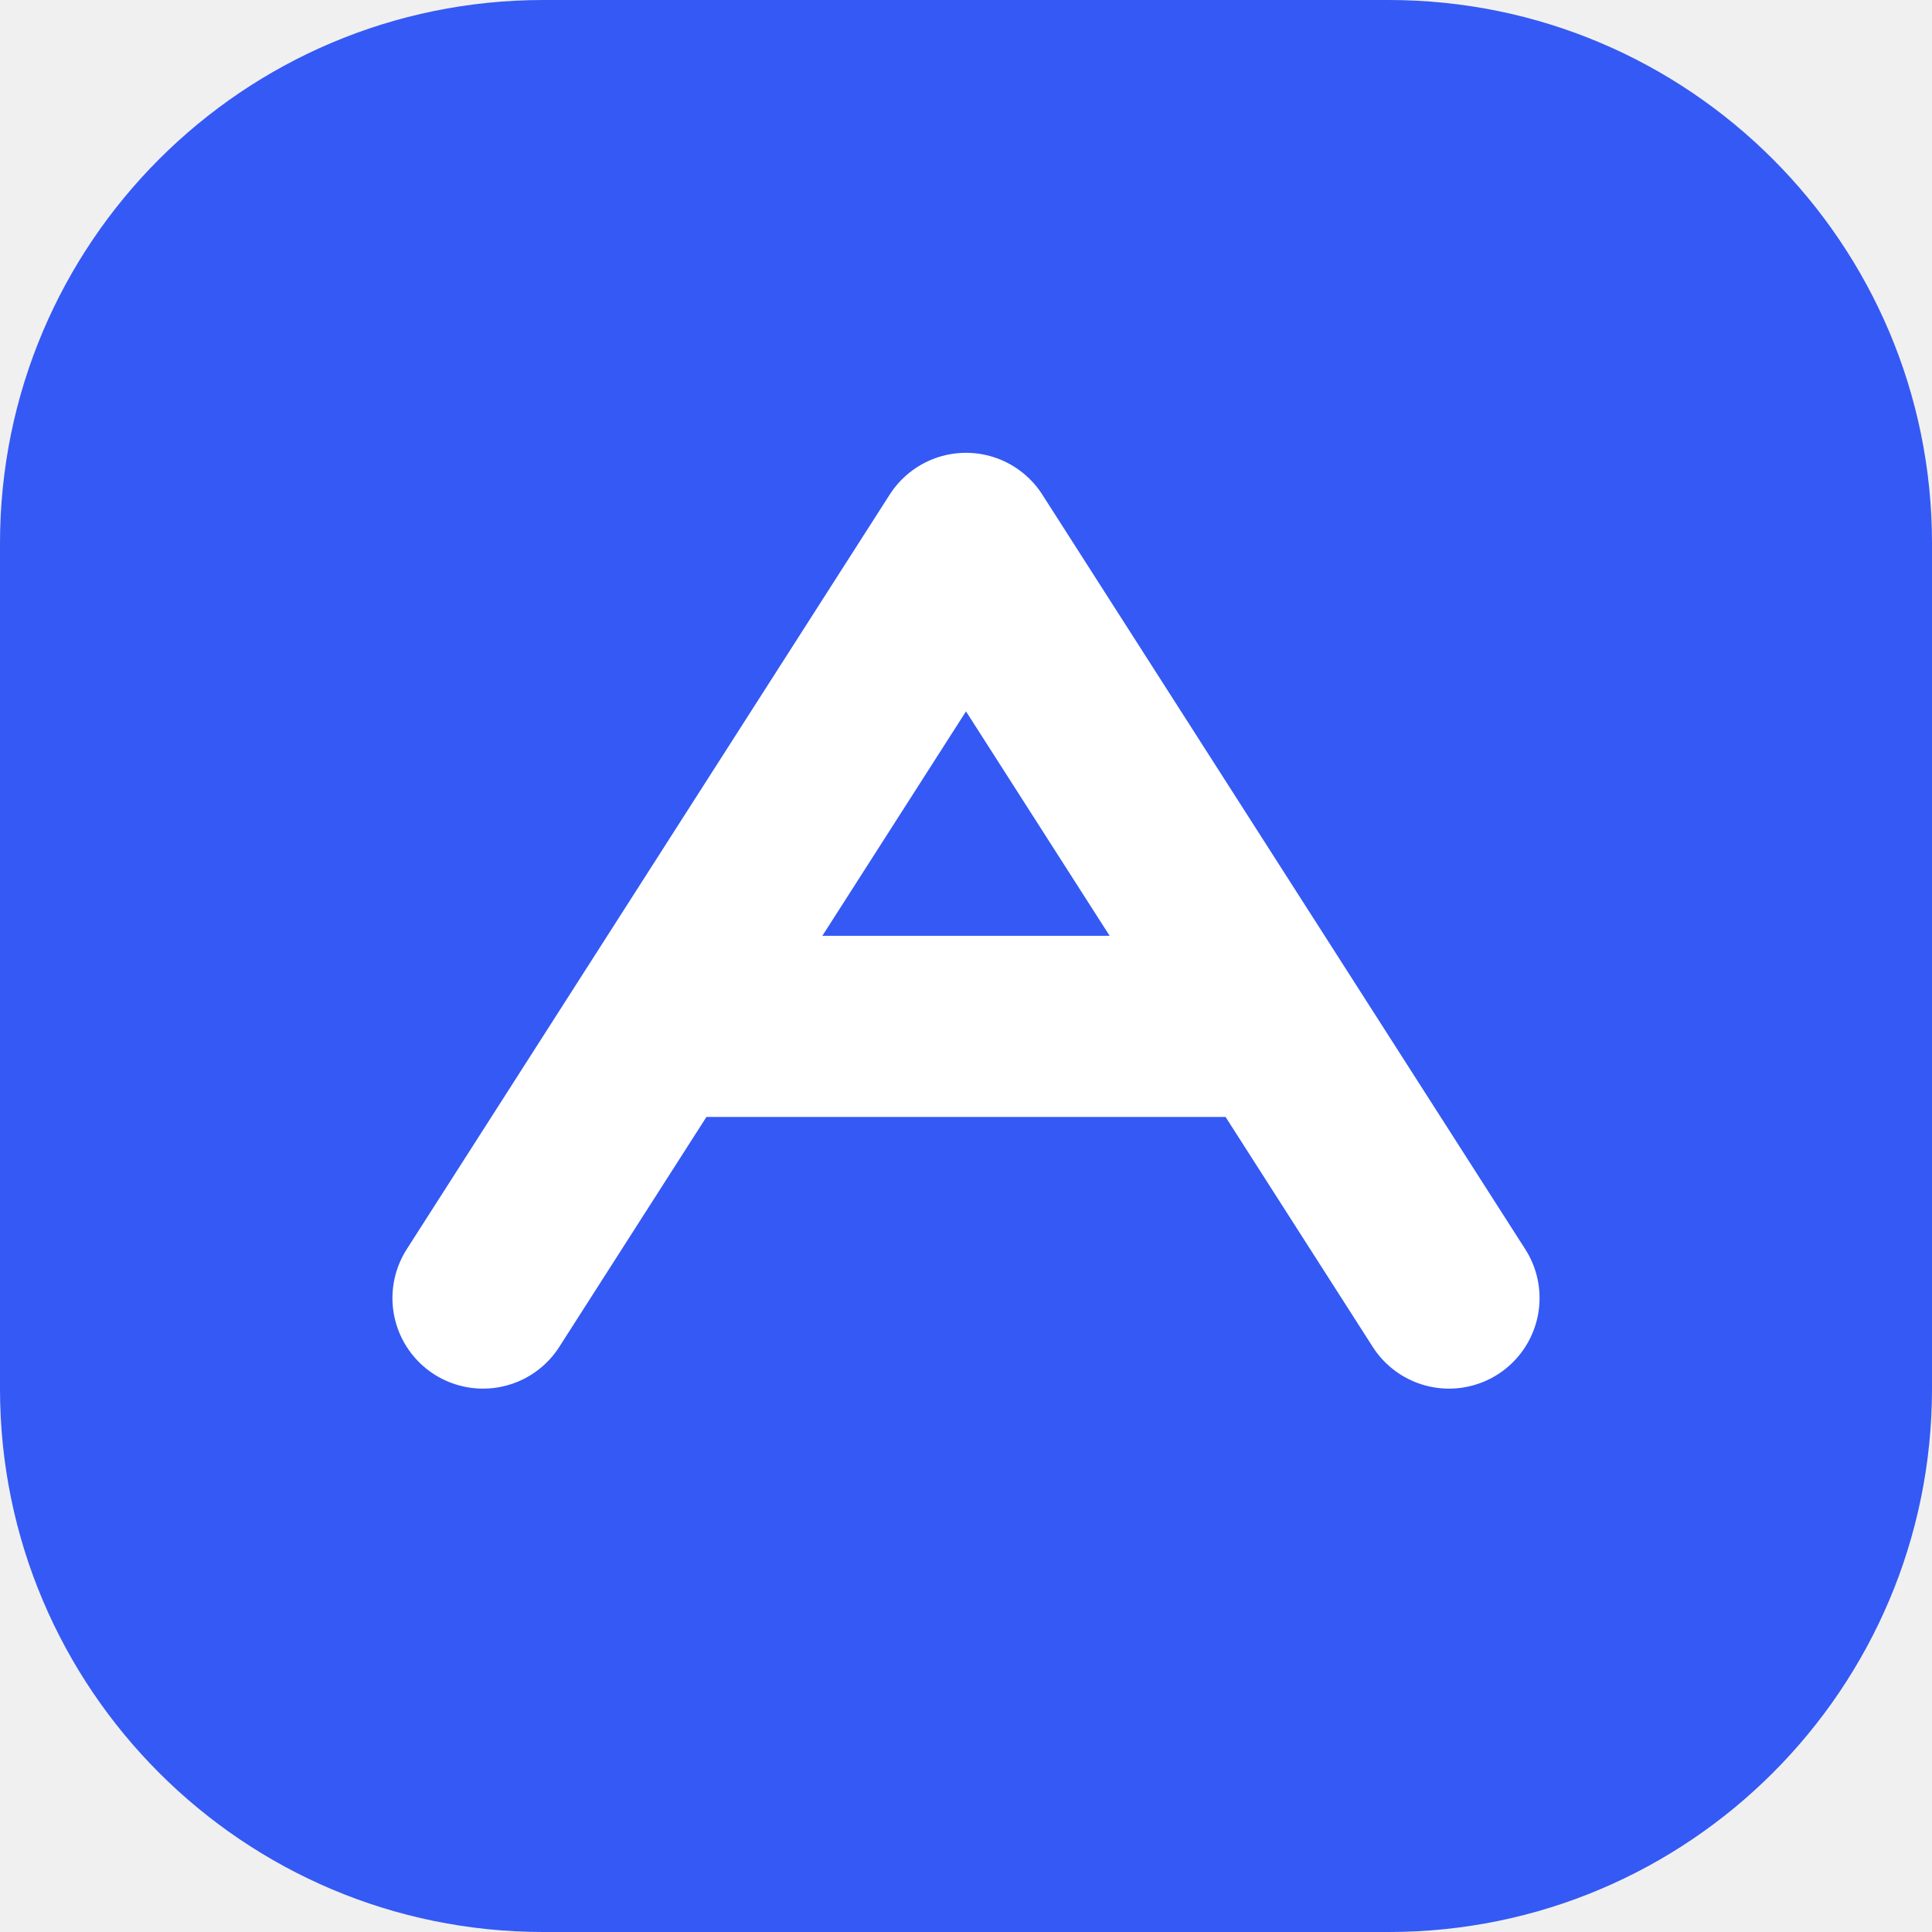
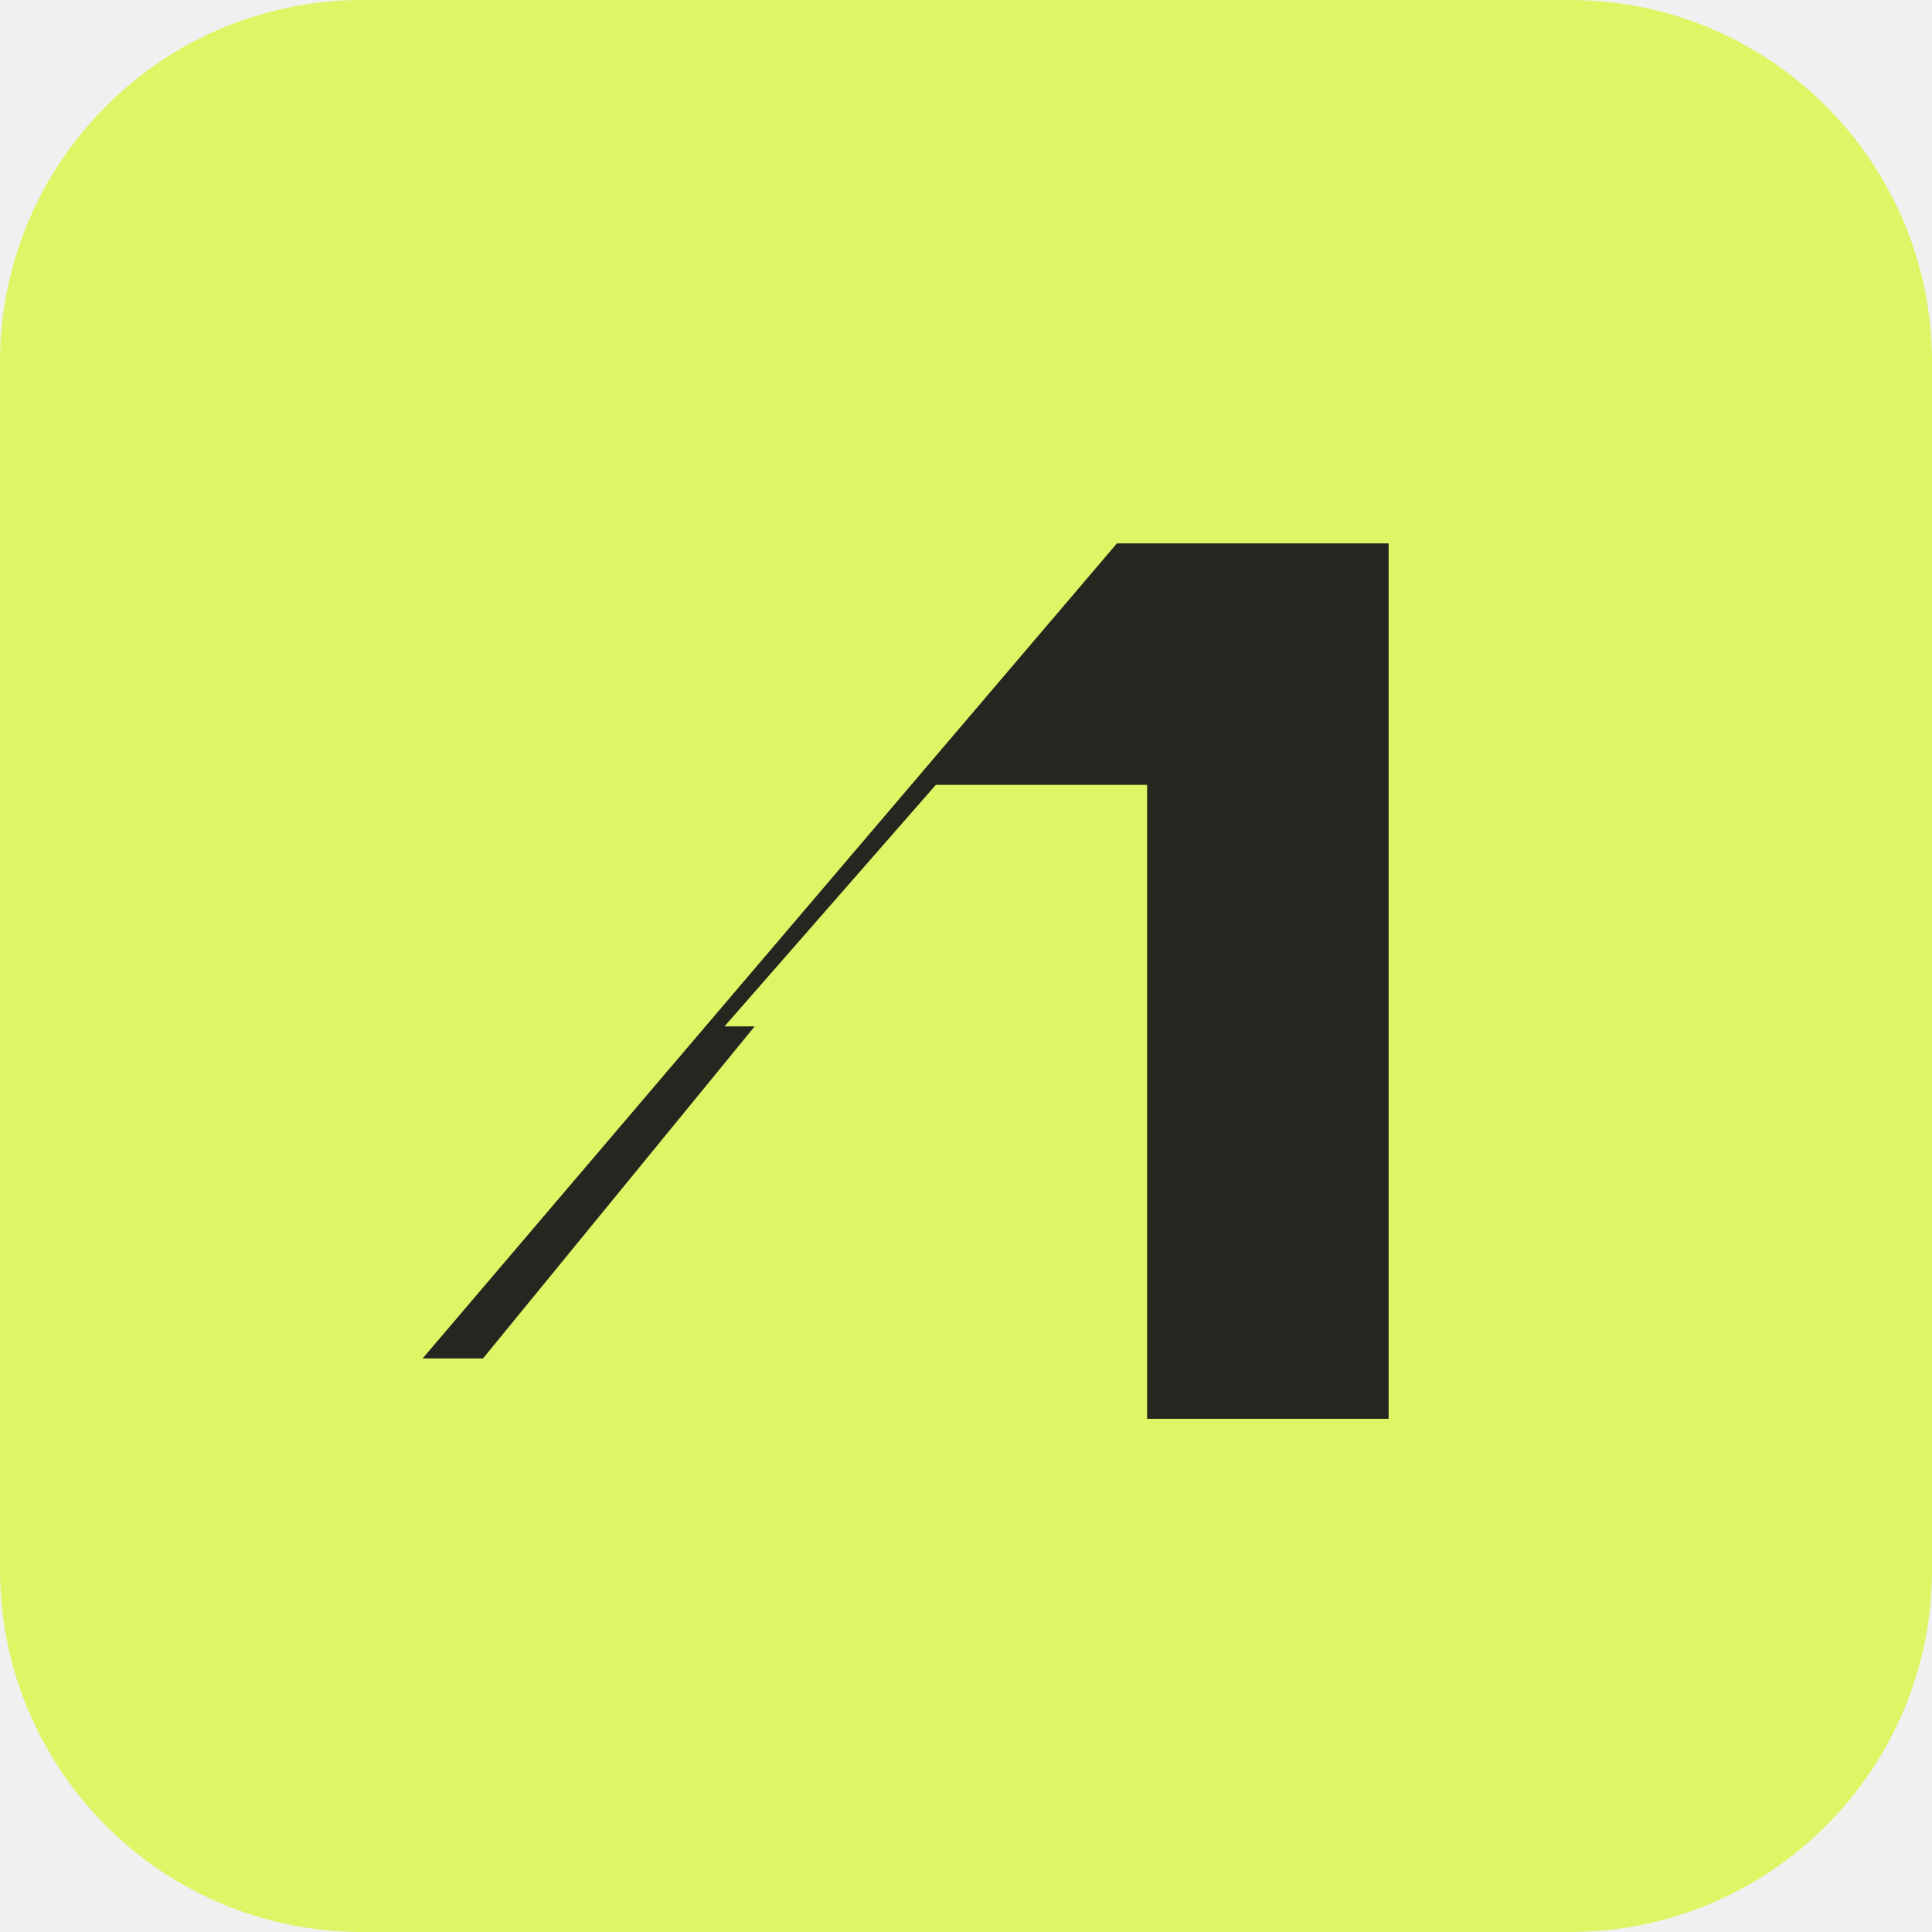
<svg xmlns="http://www.w3.org/2000/svg" viewBox="0 0 64 64">
-   <rect width="64" height="64" rx="18" fill="#3459f4" />
-   <path d="m16 43 16-25 16 25M23 34h18" stroke="white" stroke-width="6" stroke-linecap="round" stroke-linejoin="round" fill="none" />
+   <rect width="64" height="64" rx="12" fill="#dcf665" />
+   <path d="M14 45 37 18h9v29h-8V34H25l-9 11Zm17-19-7 8h14v-8Z" fill="#242620" />
</svg>
